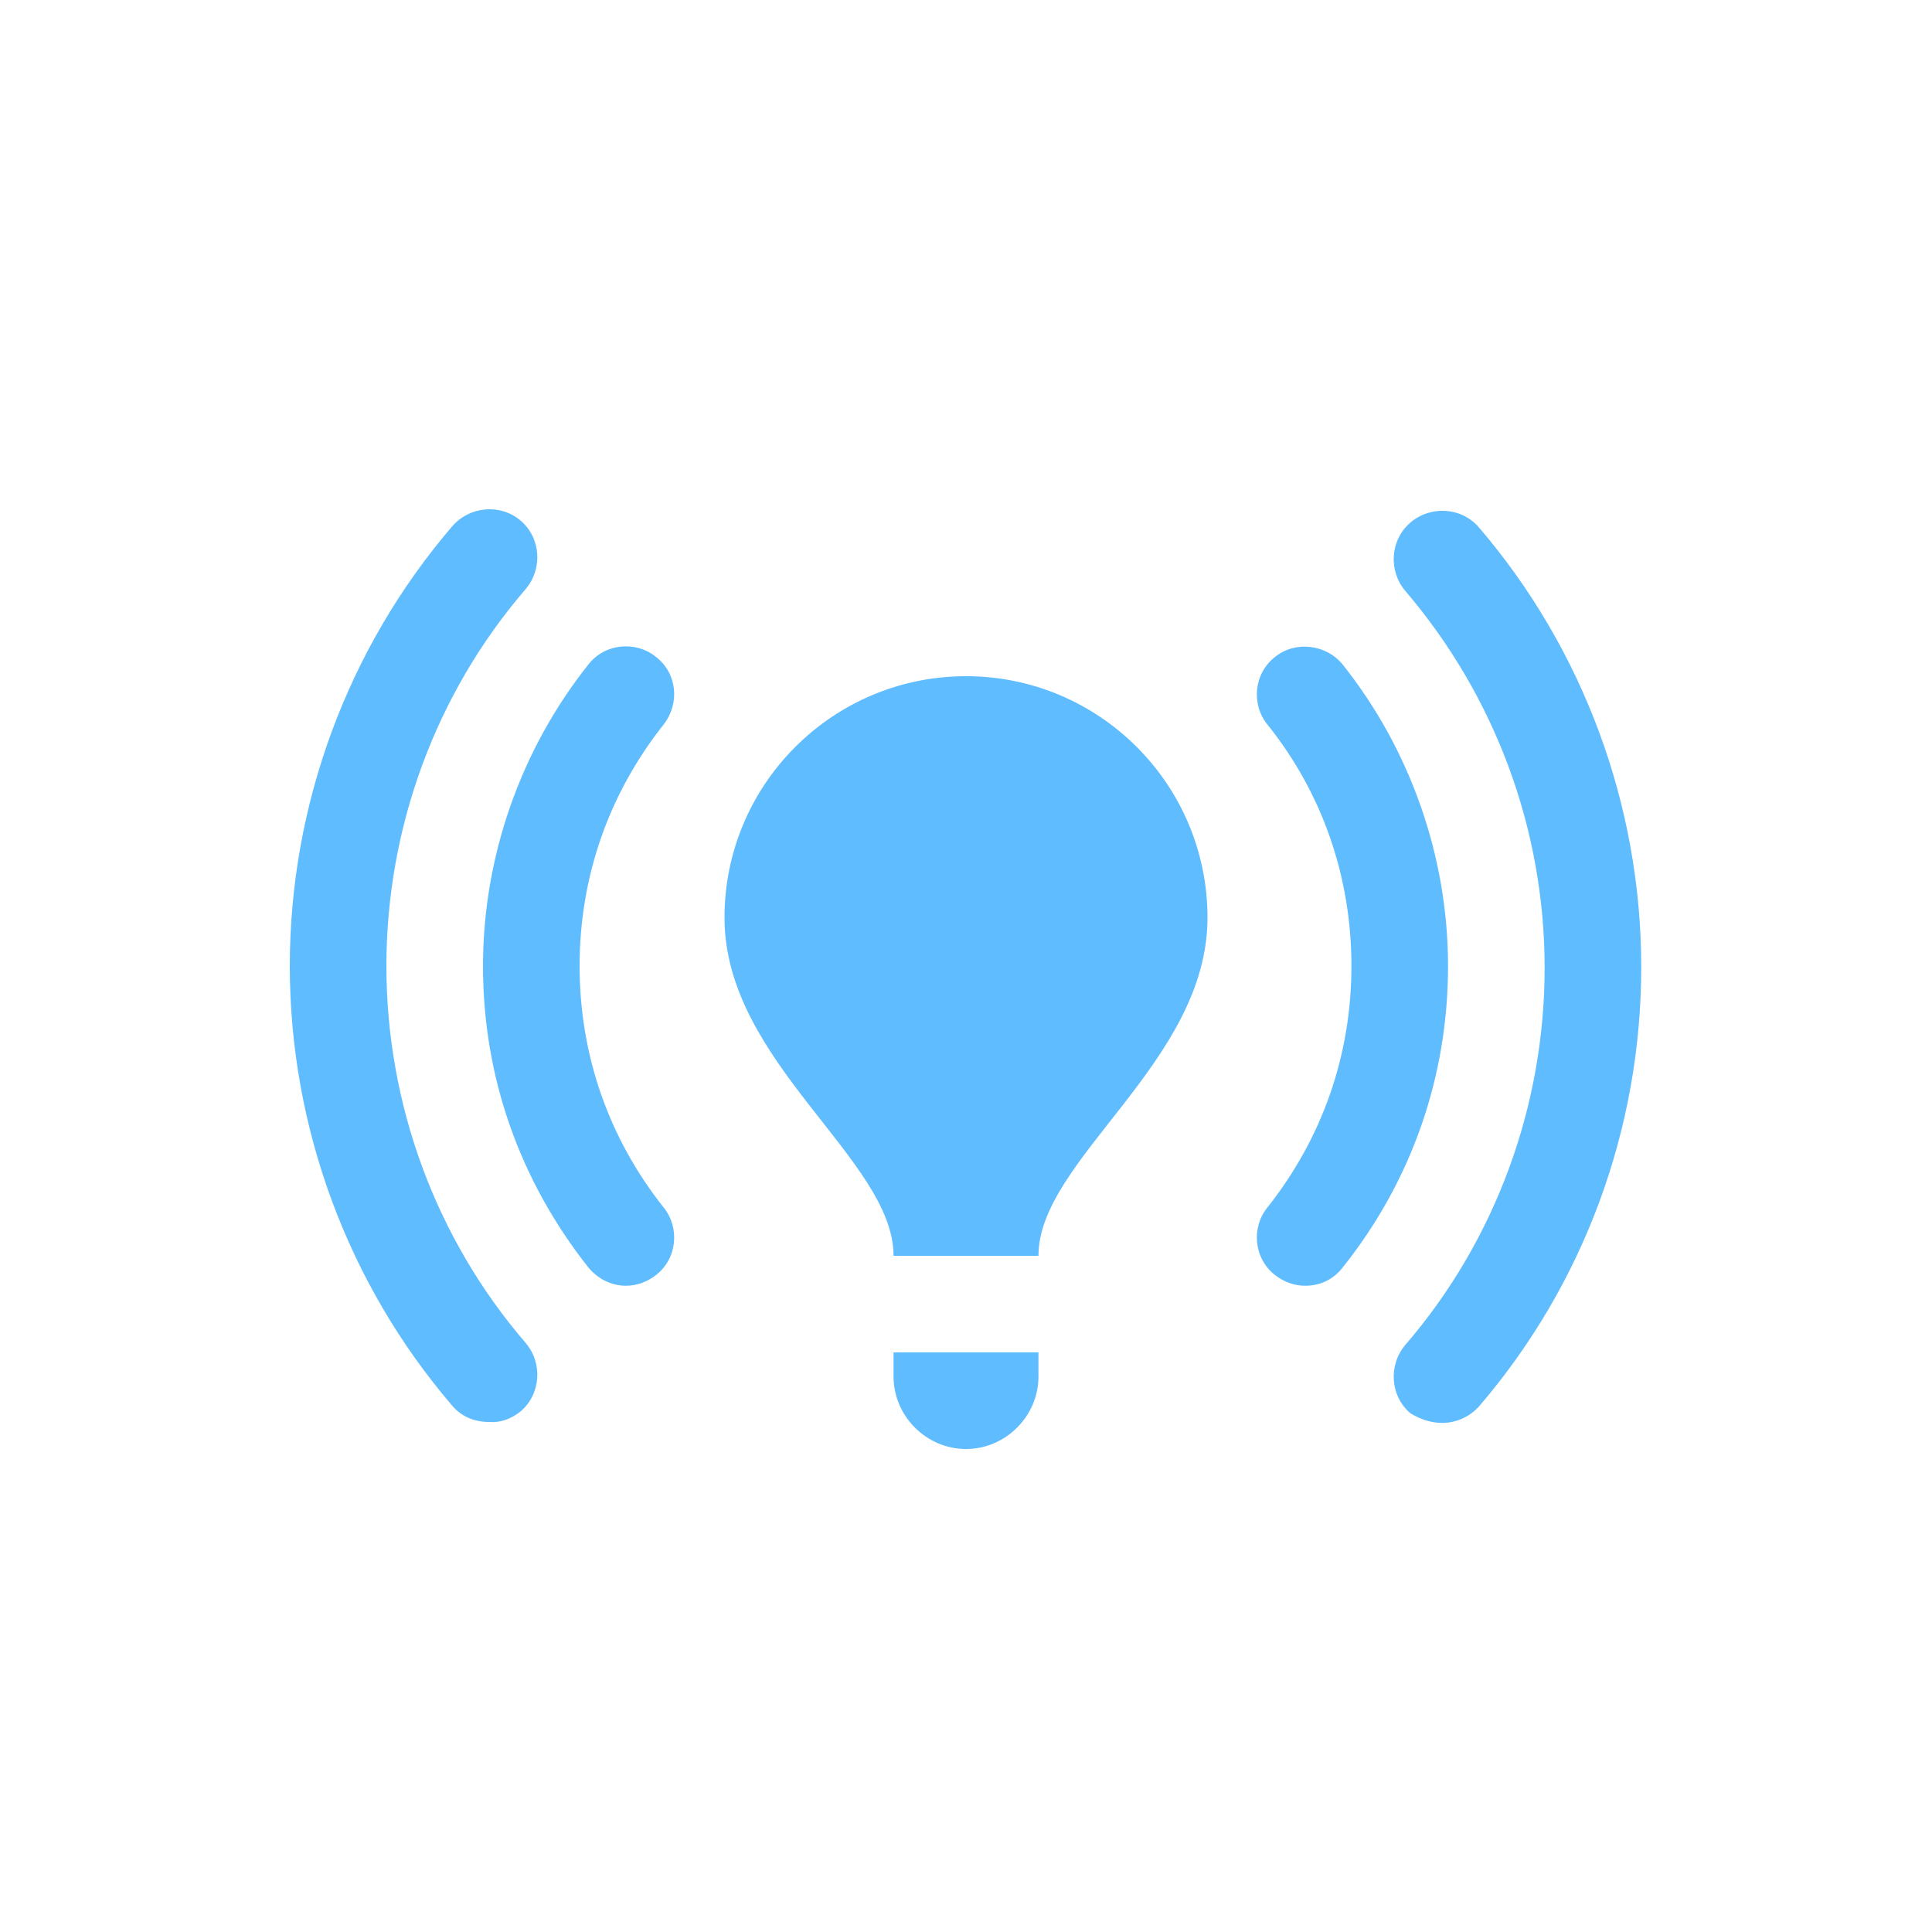
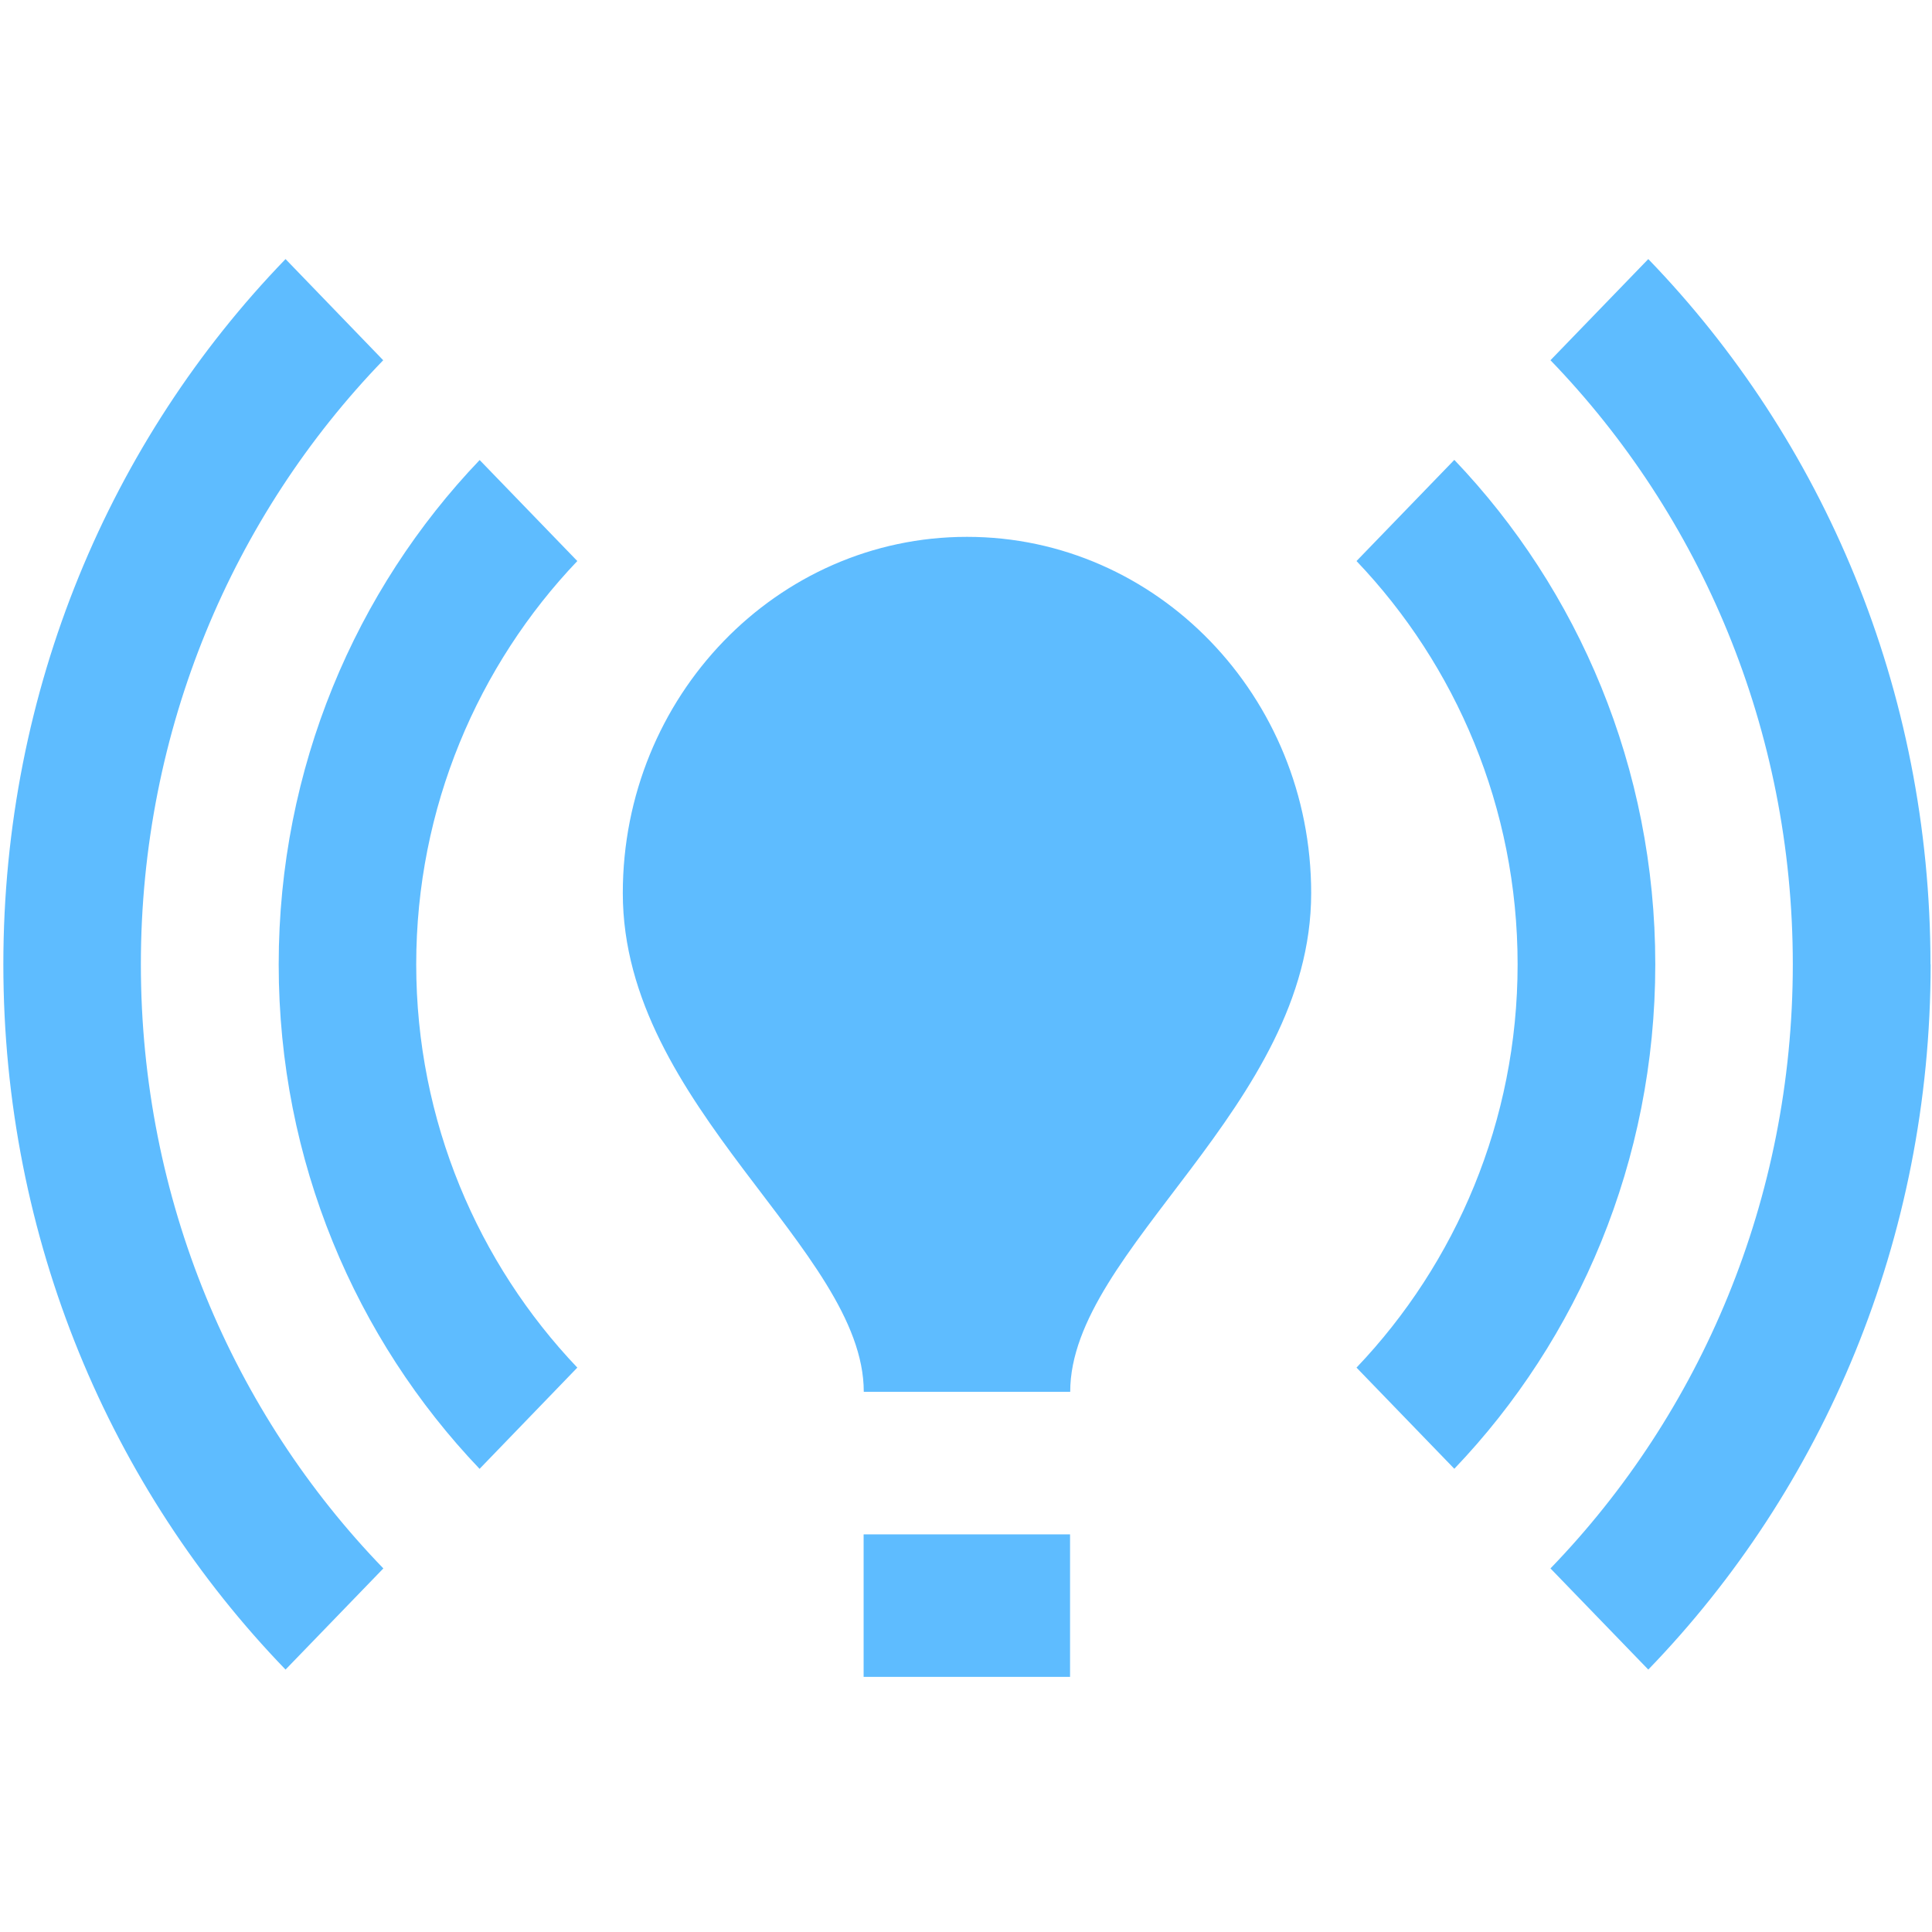
- <svg xmlns="http://www.w3.org/2000/svg" enable-background="new 0 0 20 20" height="48px" viewBox="0 0 20 20" width="48px" fill="#5ebcff">
-   <g>
-     <rect fill="none" height="20" width="20" />
-     <path d="M12.5,9.5c0,1.5-1.75,2.5-1.75,3.5c0,0-1.15,0-1.5,0c0-1-1.75-2-1.75-3.5C7.5,8.12,8.62,7,10,7c0,0,0,0,0,0l0,0l0,0 C11.38,7,12.5,8.12,12.5,9.5z M5.39,14.61c0.21-0.18,0.23-0.5,0.05-0.71C4.51,12.82,4,11.43,4,10c0-1.43,0.51-2.82,1.44-3.9 C5.62,5.89,5.6,5.57,5.39,5.39C5.18,5.21,4.86,5.24,4.68,5.45C3.6,6.71,3,8.33,3,10c0,1.67,0.6,3.29,1.68,4.55 c0.1,0.12,0.24,0.17,0.38,0.17C5.18,14.73,5.29,14.69,5.39,14.61z M6.79,13.2c0.22-0.17,0.25-0.49,0.08-0.7C6.3,11.78,6,10.92,6,10 c0-0.92,0.3-1.78,0.87-2.5c0.17-0.22,0.14-0.53-0.08-0.7c-0.21-0.17-0.53-0.14-0.7,0.08C5.39,7.76,5,8.87,5,10 c0,1.15,0.38,2.22,1.09,3.12c0.1,0.12,0.24,0.19,0.39,0.19C6.59,13.31,6.7,13.27,6.79,13.2z M14.93,14.73 c0.14,0,0.28-0.06,0.38-0.17c1.09-1.27,1.68-2.88,1.68-4.55c0-1.67-0.6-3.29-1.68-4.55c-0.18-0.21-0.5-0.23-0.71-0.05 c-0.21,0.18-0.23,0.5-0.05,0.71c0.93,1.09,1.44,2.47,1.44,3.9c0,1.43-0.51,2.82-1.44,3.9c-0.18,0.21-0.16,0.53,0.05,0.71 C14.7,14.69,14.81,14.73,14.93,14.73z M13.51,13.31c0.15,0,0.29-0.06,0.39-0.19c0.71-0.89,1.09-1.97,1.09-3.12 c0-1.13-0.39-2.24-1.09-3.12c-0.17-0.21-0.49-0.25-0.7-0.08c-0.22,0.17-0.25,0.49-0.08,0.7c0.57,0.71,0.87,1.58,0.87,2.5 c0,0.92-0.3,1.78-0.87,2.5c-0.17,0.21-0.14,0.53,0.08,0.7C13.29,13.27,13.4,13.31,13.51,13.31z M10.75,14.25V14h-1.5v0.25 C9.25,14.66,9.59,15,10,15h0C10.41,15,10.75,14.66,10.75,14.25z" />
+ <svg xmlns="http://www.w3.org/2000/svg" width="48" height="48" viewBox="0 0 12.7 12.7" version="1.1" id="svg1" xml:space="preserve">
+   <defs id="defs1" />
+   <g id="layer1" style="display:inline">
+     <rect fill="none" height="12.7" width="12.7" x="0.016" y="0.016" id="rect1" style="stroke-width:0.635" />
+     <path d="m 5.677,10.086 h 1.357 v 0.937 H 5.677 Z M 6.356,3.529 v 0 0 c 0,0 0,0 0,0 -1.249,0 -2.262,1.049 -2.262,2.342 0,1.405 1.584,2.342 1.584,3.278 0.317,0 1.357,0 1.357,0 0,-0.937 1.584,-1.873 1.584,-3.278 0,-1.293 -1.014,-2.342 -2.262,-2.342 z M 0.926,6.339 c 0,-1.545 0.606,-2.95 1.593,-3.971 L 1.877,1.703 C 0.727,2.892 0.022,4.532 0.022,6.339 c 0,1.808 0.706,3.447 1.855,4.636 l 0.643,-0.665 C 1.533,9.29 0.926,7.885 0.926,6.339 Z m 11.764,0 c 0,-1.808 -0.706,-3.447 -1.855,-4.636 l -0.643,0.665 c 0.986,1.021 1.593,2.426 1.593,3.971 0,1.545 -0.606,2.95 -1.593,3.971 l 0.643,0.665 C 11.985,9.786 12.691,8.147 12.691,6.339 Z M 3.153,9.655 3.795,8.99 C 3.144,8.306 2.736,7.37 2.736,6.339 c 0,-1.03 0.407,-1.967 1.059,-2.651 L 3.153,3.024 c -0.814,0.852 -1.321,2.023 -1.321,3.316 0,1.293 0.507,2.463 1.321,3.316 z M 9.976,6.339 c 0,1.03 -0.407,1.967 -1.059,2.651 l 0.643,0.665 C 10.374,8.803 10.881,7.632 10.881,6.339 c 0,-1.293 -0.507,-2.463 -1.321,-3.316 l -0.643,0.665 c 0.652,0.684 1.059,1.62 1.059,2.651 z" id="path1-9" style="fill:#5ebcff;fill-opacity:1;stroke-width:0.921" />
  </g>
</svg>
